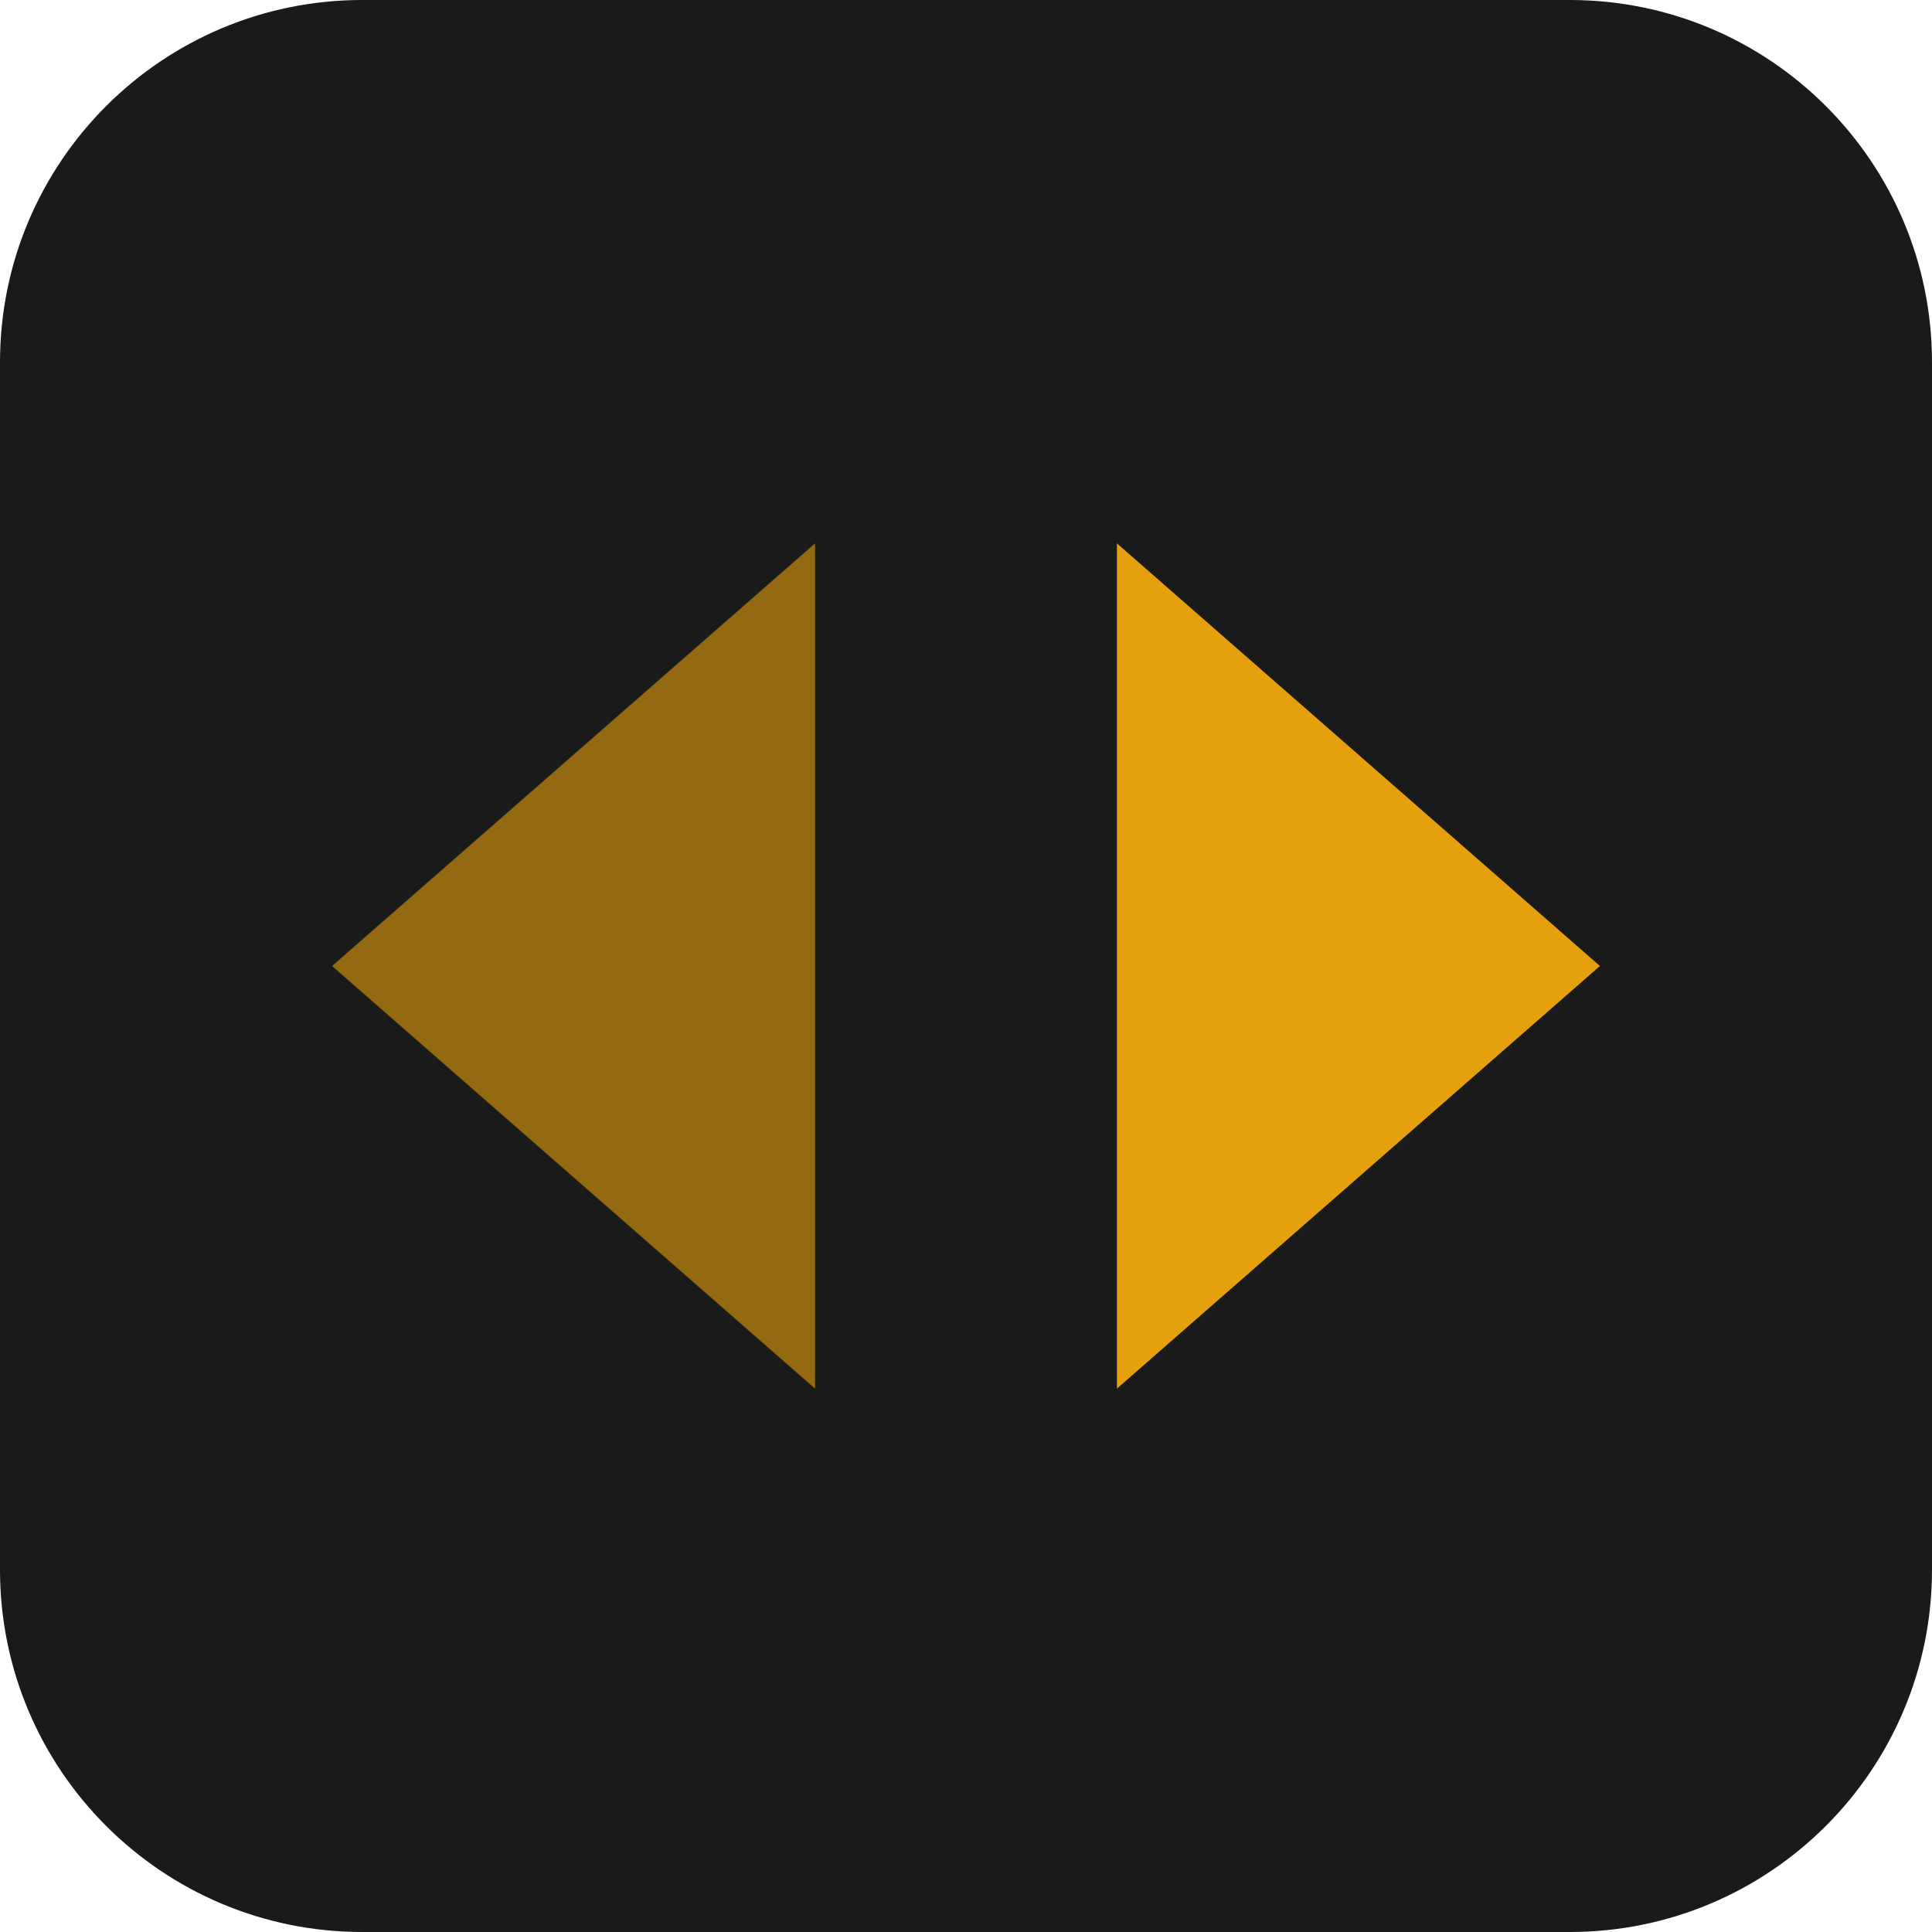
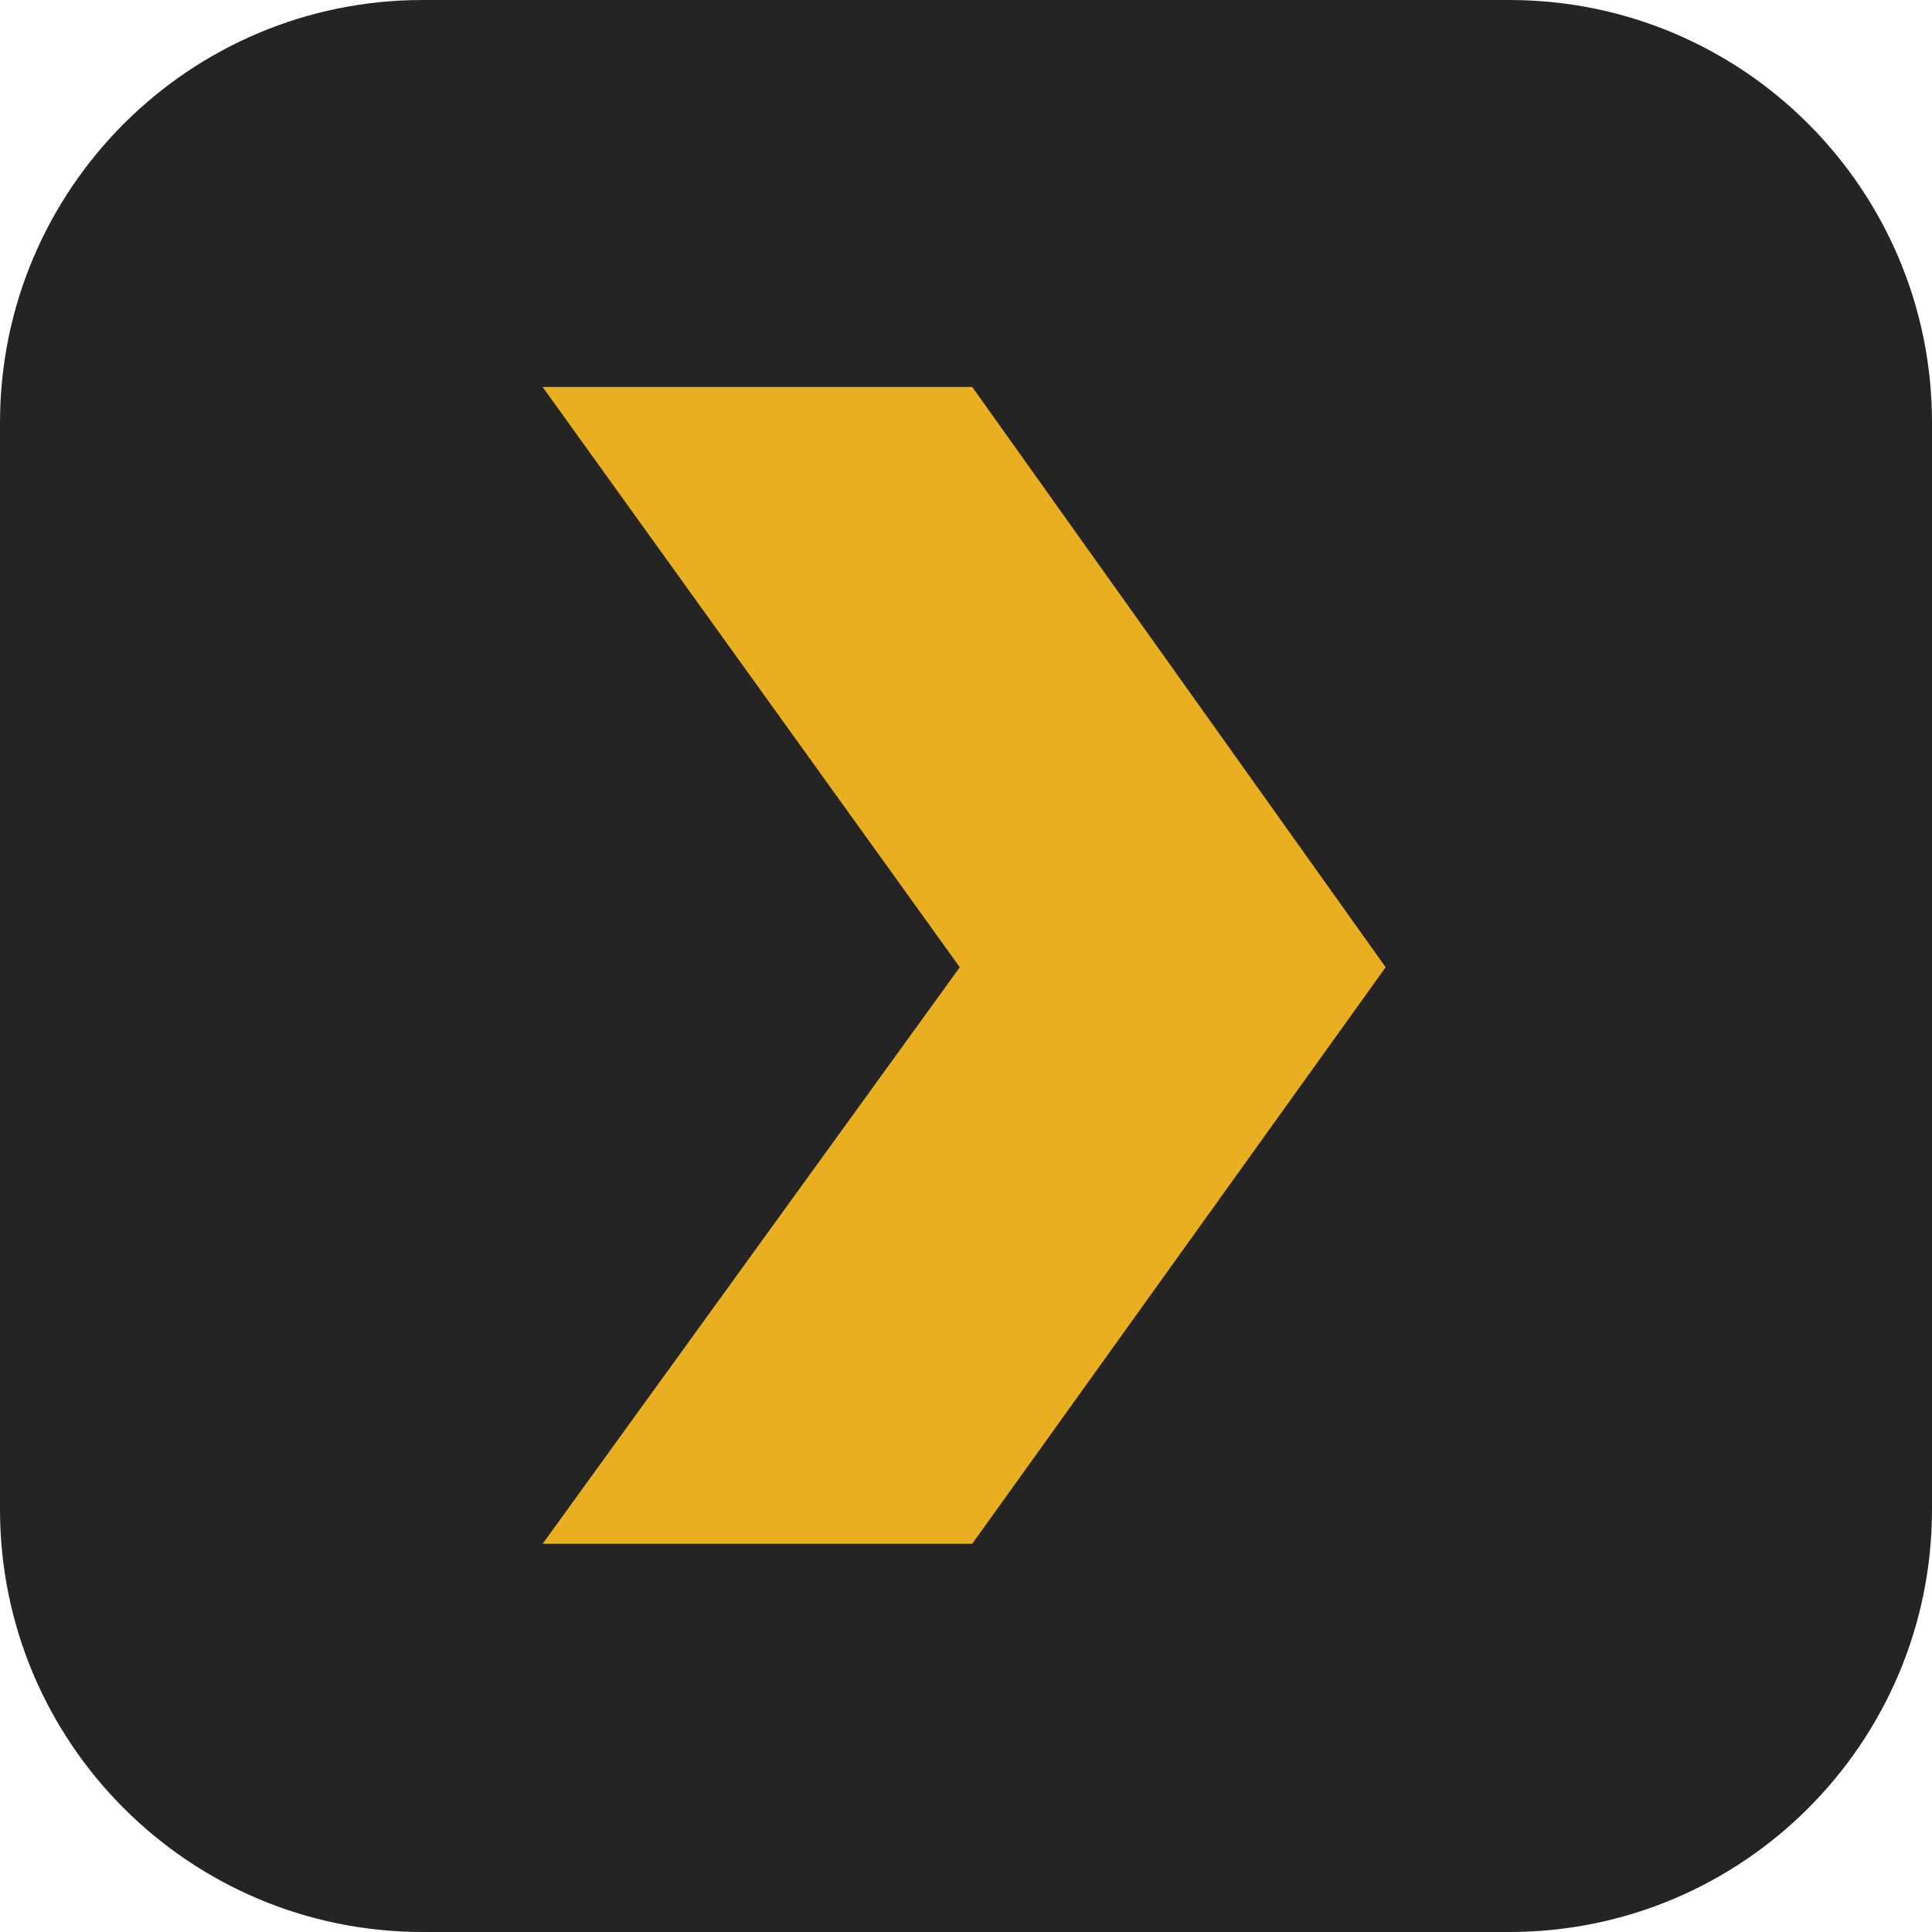
- <svg xmlns="http://www.w3.org/2000/svg" width="96" height="96" viewBox="0 0 256 256" fill="none">
-   <rect width="256" height="256" rx="48" fill="#1a1a1a" />
-   <polygon fill="#E5A00D" points="148,72 148,184 212,128" />
-   <polygon fill="#E5A00D" opacity="0.6" points="108,72 108,184 44,128" />
+ <svg xmlns="http://www.w3.org/2000/svg" width="256" height="256" viewBox="0 0 256 256" fill="none">
+   <defs>
+     <linearGradient id="bg" x1="0" y1="0" x2="256" y2="256">
+       <stop offset="0%" stop-color="#242424" />
+       <stop offset="100%" stop-color="#121212" />
+     </linearGradient>
+   </defs>
+   <rect width="256" height="256" rx="56" fill="url(#bg)" />
+   <g transform="translate(128 128) scale(1.65) translate(-34 -46.5)">
+     <polygon fill="#EAAF20" points="33.5,46.6 0,0 34.5,0 67.7,46.6 34.5,92.9 0,92.9" />
+   </g>
</svg>
